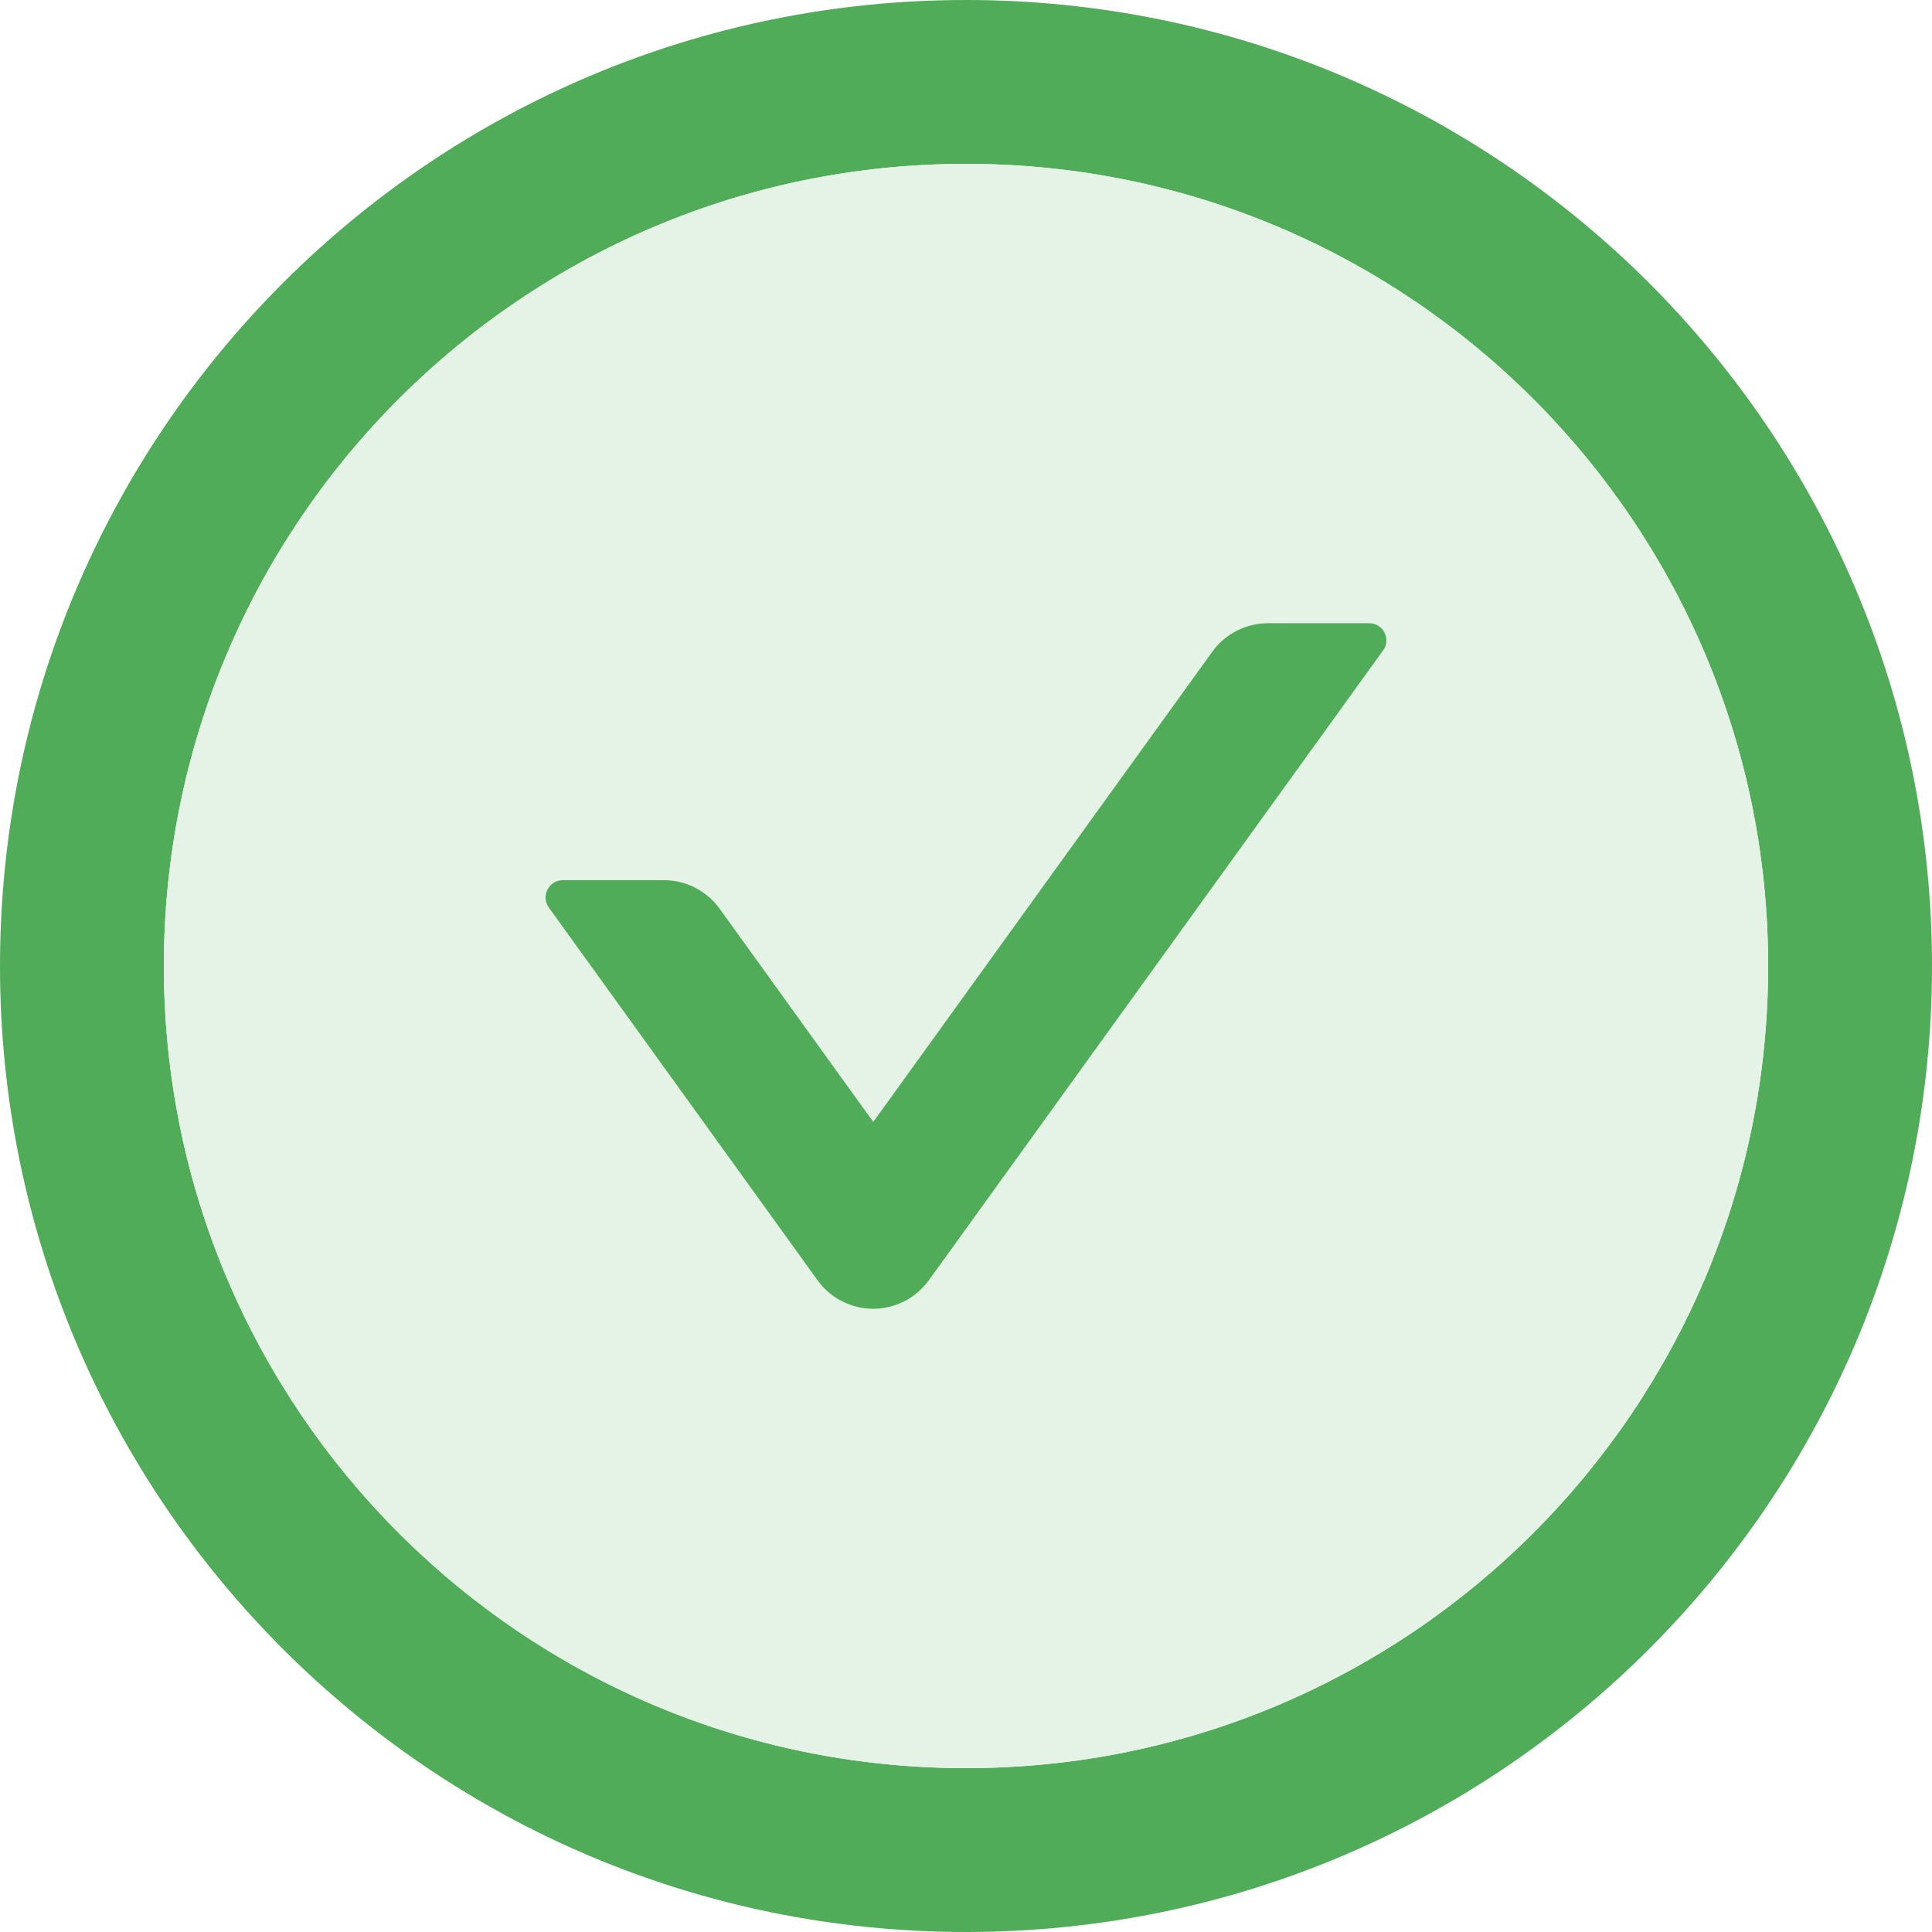
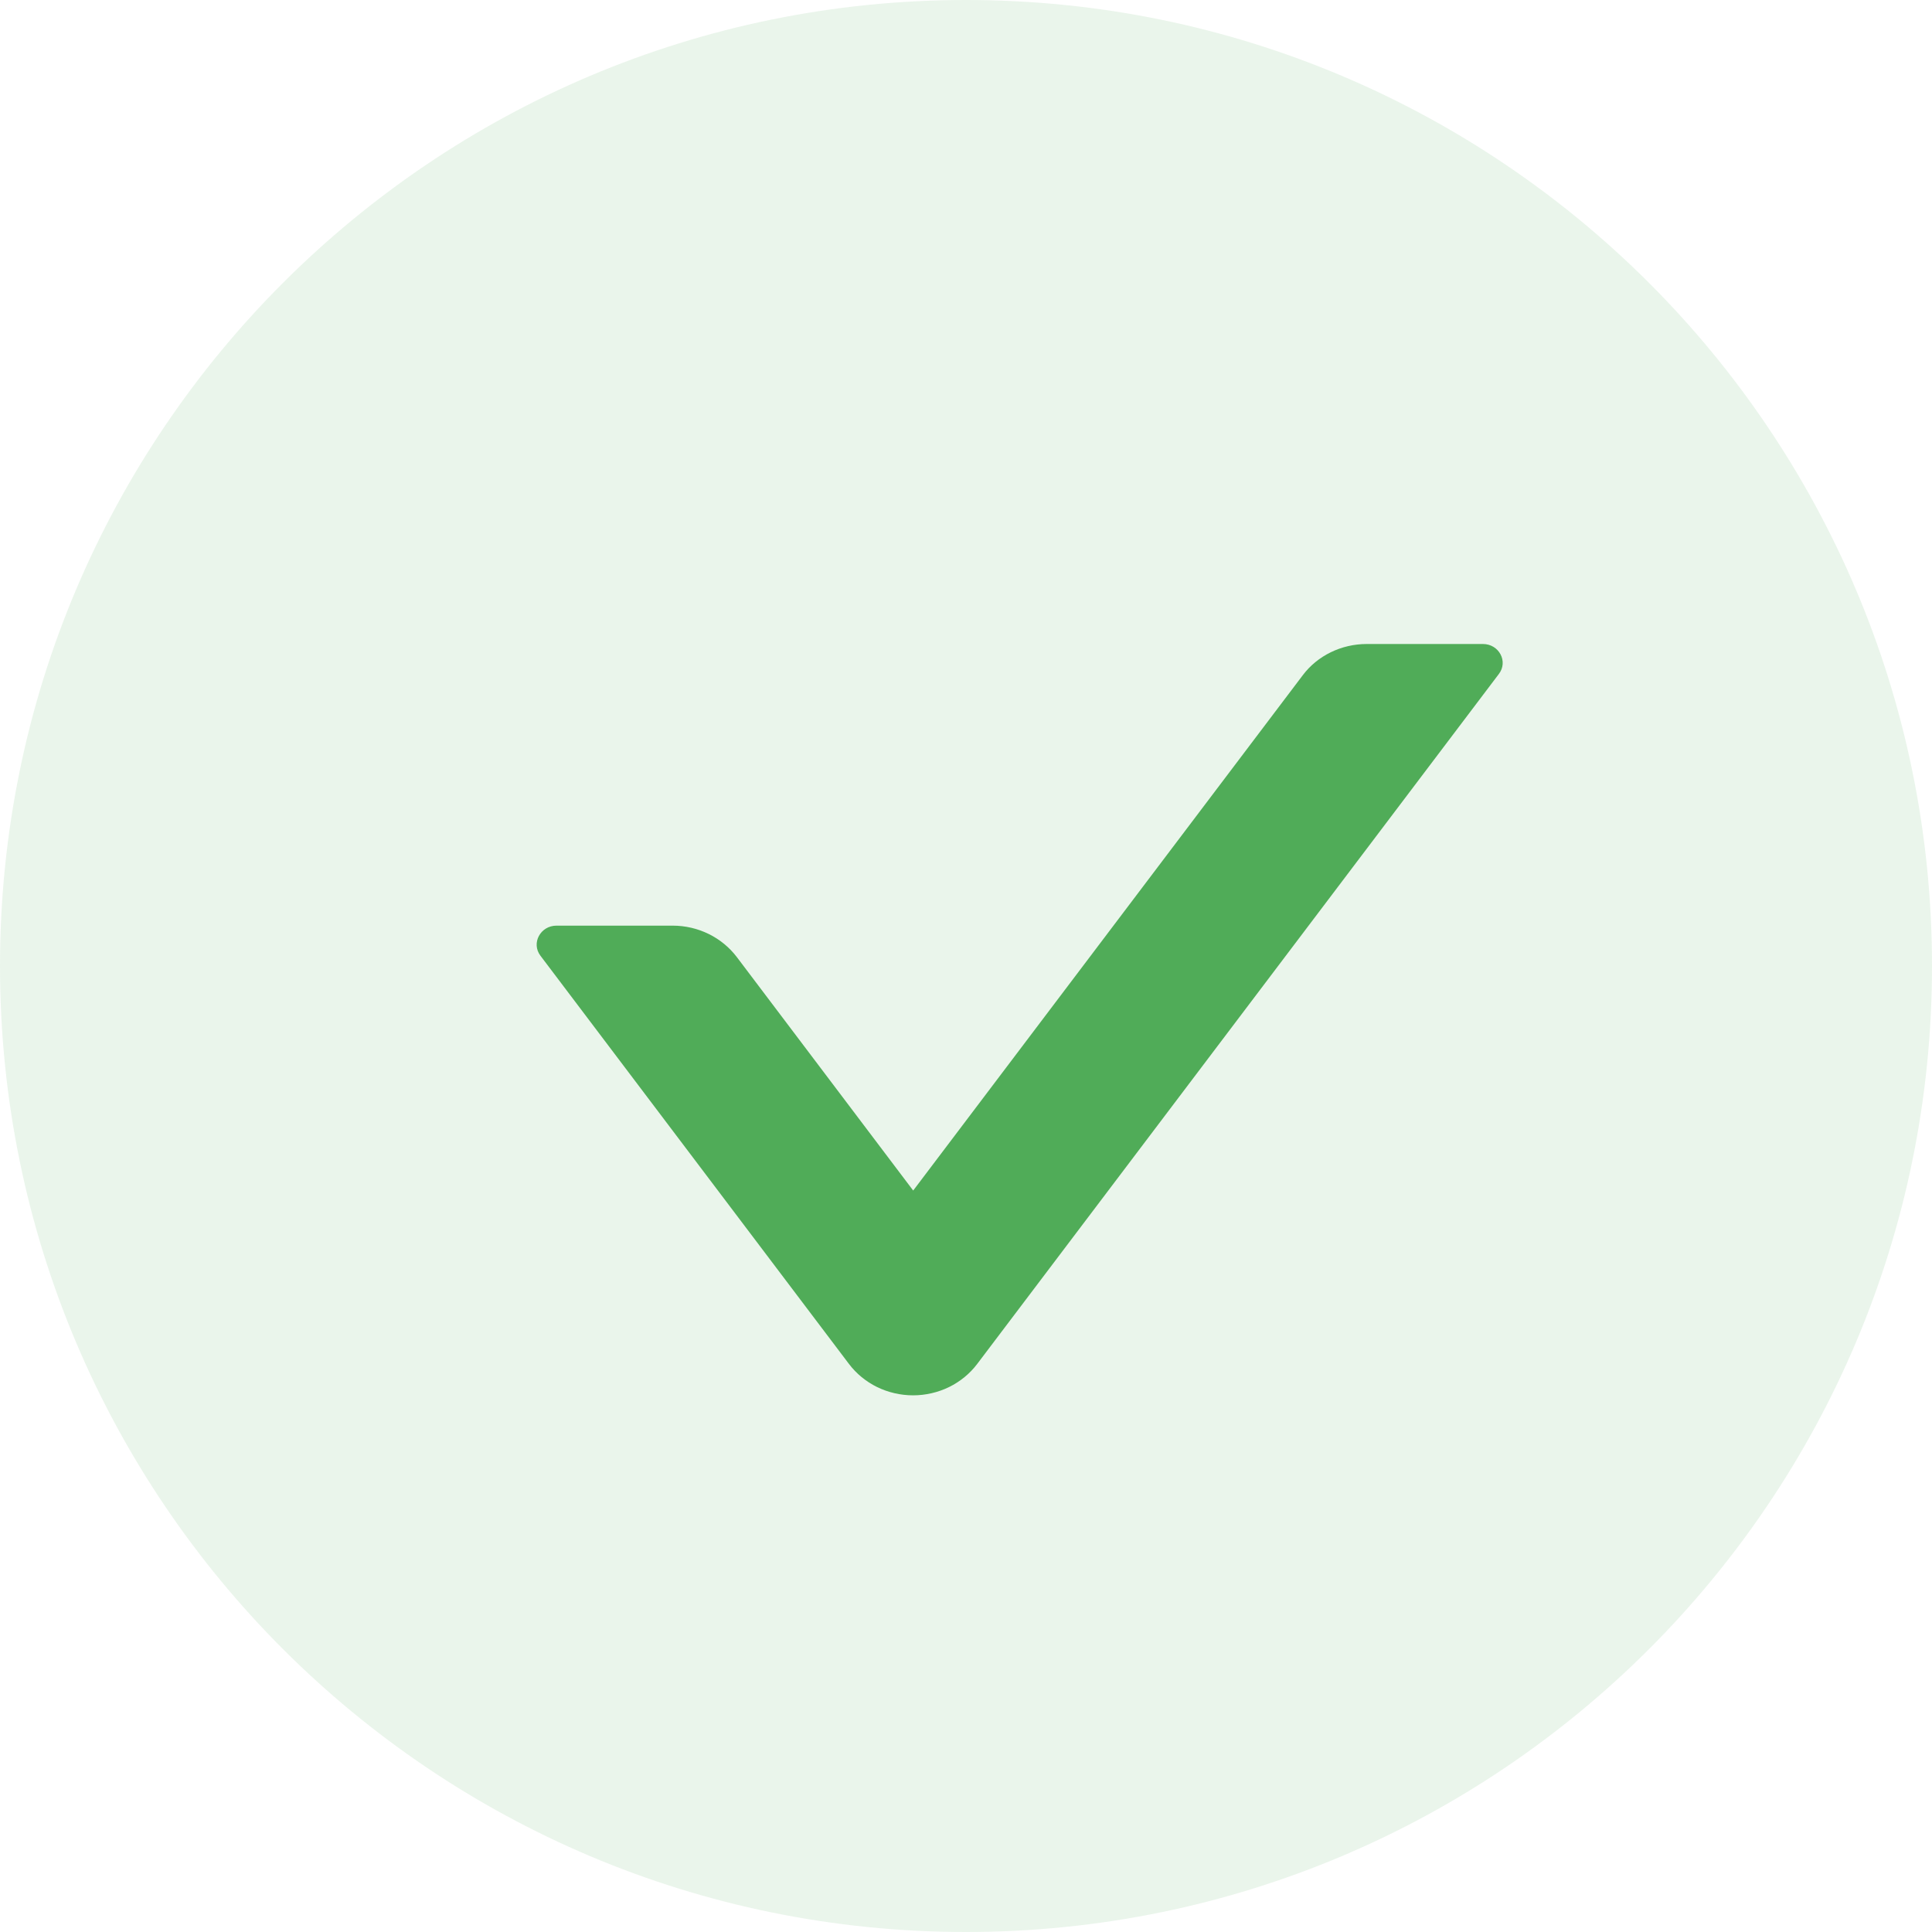
- <svg xmlns="http://www.w3.org/2000/svg" width="16" height="16" viewBox="0 0 16 16" fill="none">
-   <path d="M8 0C3.582 0 0 3.582 0 8C0 12.418 3.582 16 8 16C12.418 16 16 12.418 16 8C16 3.582 12.418 0 8 0ZM8 14.643C4.332 14.643 1.357 11.668 1.357 8C1.357 4.332 4.332 1.357 8 1.357C11.668 1.357 14.643 4.332 14.643 8C14.643 11.668 11.668 14.643 8 14.643Z" fill="#50AC58" />
-   <path d="M8 1.357C4.332 1.357 1.357 4.332 1.357 8C1.357 11.668 4.332 14.643 8 14.643C11.668 14.643 14.643 11.668 14.643 8C14.643 4.332 11.668 1.357 8 1.357ZM11.454 5.387L7.693 10.602C7.641 10.675 7.571 10.735 7.491 10.776C7.411 10.817 7.322 10.839 7.232 10.839C7.141 10.839 7.052 10.817 6.972 10.776C6.892 10.735 6.822 10.675 6.77 10.602L4.545 7.516C4.477 7.421 4.545 7.289 4.661 7.289H5.498C5.682 7.289 5.854 7.378 5.961 7.527L7.232 9.291L10.04 5.398C10.147 5.248 10.32 5.161 10.502 5.161H11.34C11.456 5.161 11.524 5.293 11.454 5.387V5.387Z" fill="#E5F3E6" />
-   <path d="M11.339 5.161H10.502C10.32 5.161 10.146 5.248 10.039 5.398L7.232 9.291L5.961 7.527C5.854 7.378 5.682 7.289 5.498 7.289H4.661C4.545 7.289 4.477 7.421 4.545 7.516L6.77 10.602C6.822 10.675 6.891 10.735 6.972 10.776C7.052 10.817 7.141 10.839 7.231 10.839C7.321 10.839 7.41 10.817 7.491 10.776C7.571 10.735 7.64 10.675 7.693 10.602L11.454 5.387C11.523 5.293 11.455 5.161 11.339 5.161Z" fill="#50AC58" />
+ <svg xmlns="http://www.w3.org/2000/svg" width="18" height="18" viewBox="0 0 18 18" fill="none">
+   <rect width="18" height="18" rx="9" fill="#50AC58" fill-opacity="0.12" />
+   <path d="M13.816 6H12.734C12.498 6 12.274 6.108 12.136 6.293L8.508 11.092L6.865 8.917C6.726 8.734 6.505 8.624 6.267 8.624H5.185C5.035 8.624 4.947 8.787 5.035 8.904L7.91 12.708C7.978 12.798 8.068 12.872 8.172 12.923C8.275 12.973 8.39 13 8.507 13C8.624 13 8.739 12.973 8.842 12.923C8.946 12.872 9.036 12.798 9.104 12.708L13.964 6.28C14.054 6.163 13.966 6 13.816 6V6Z" fill="#50AC58" />
</svg>
